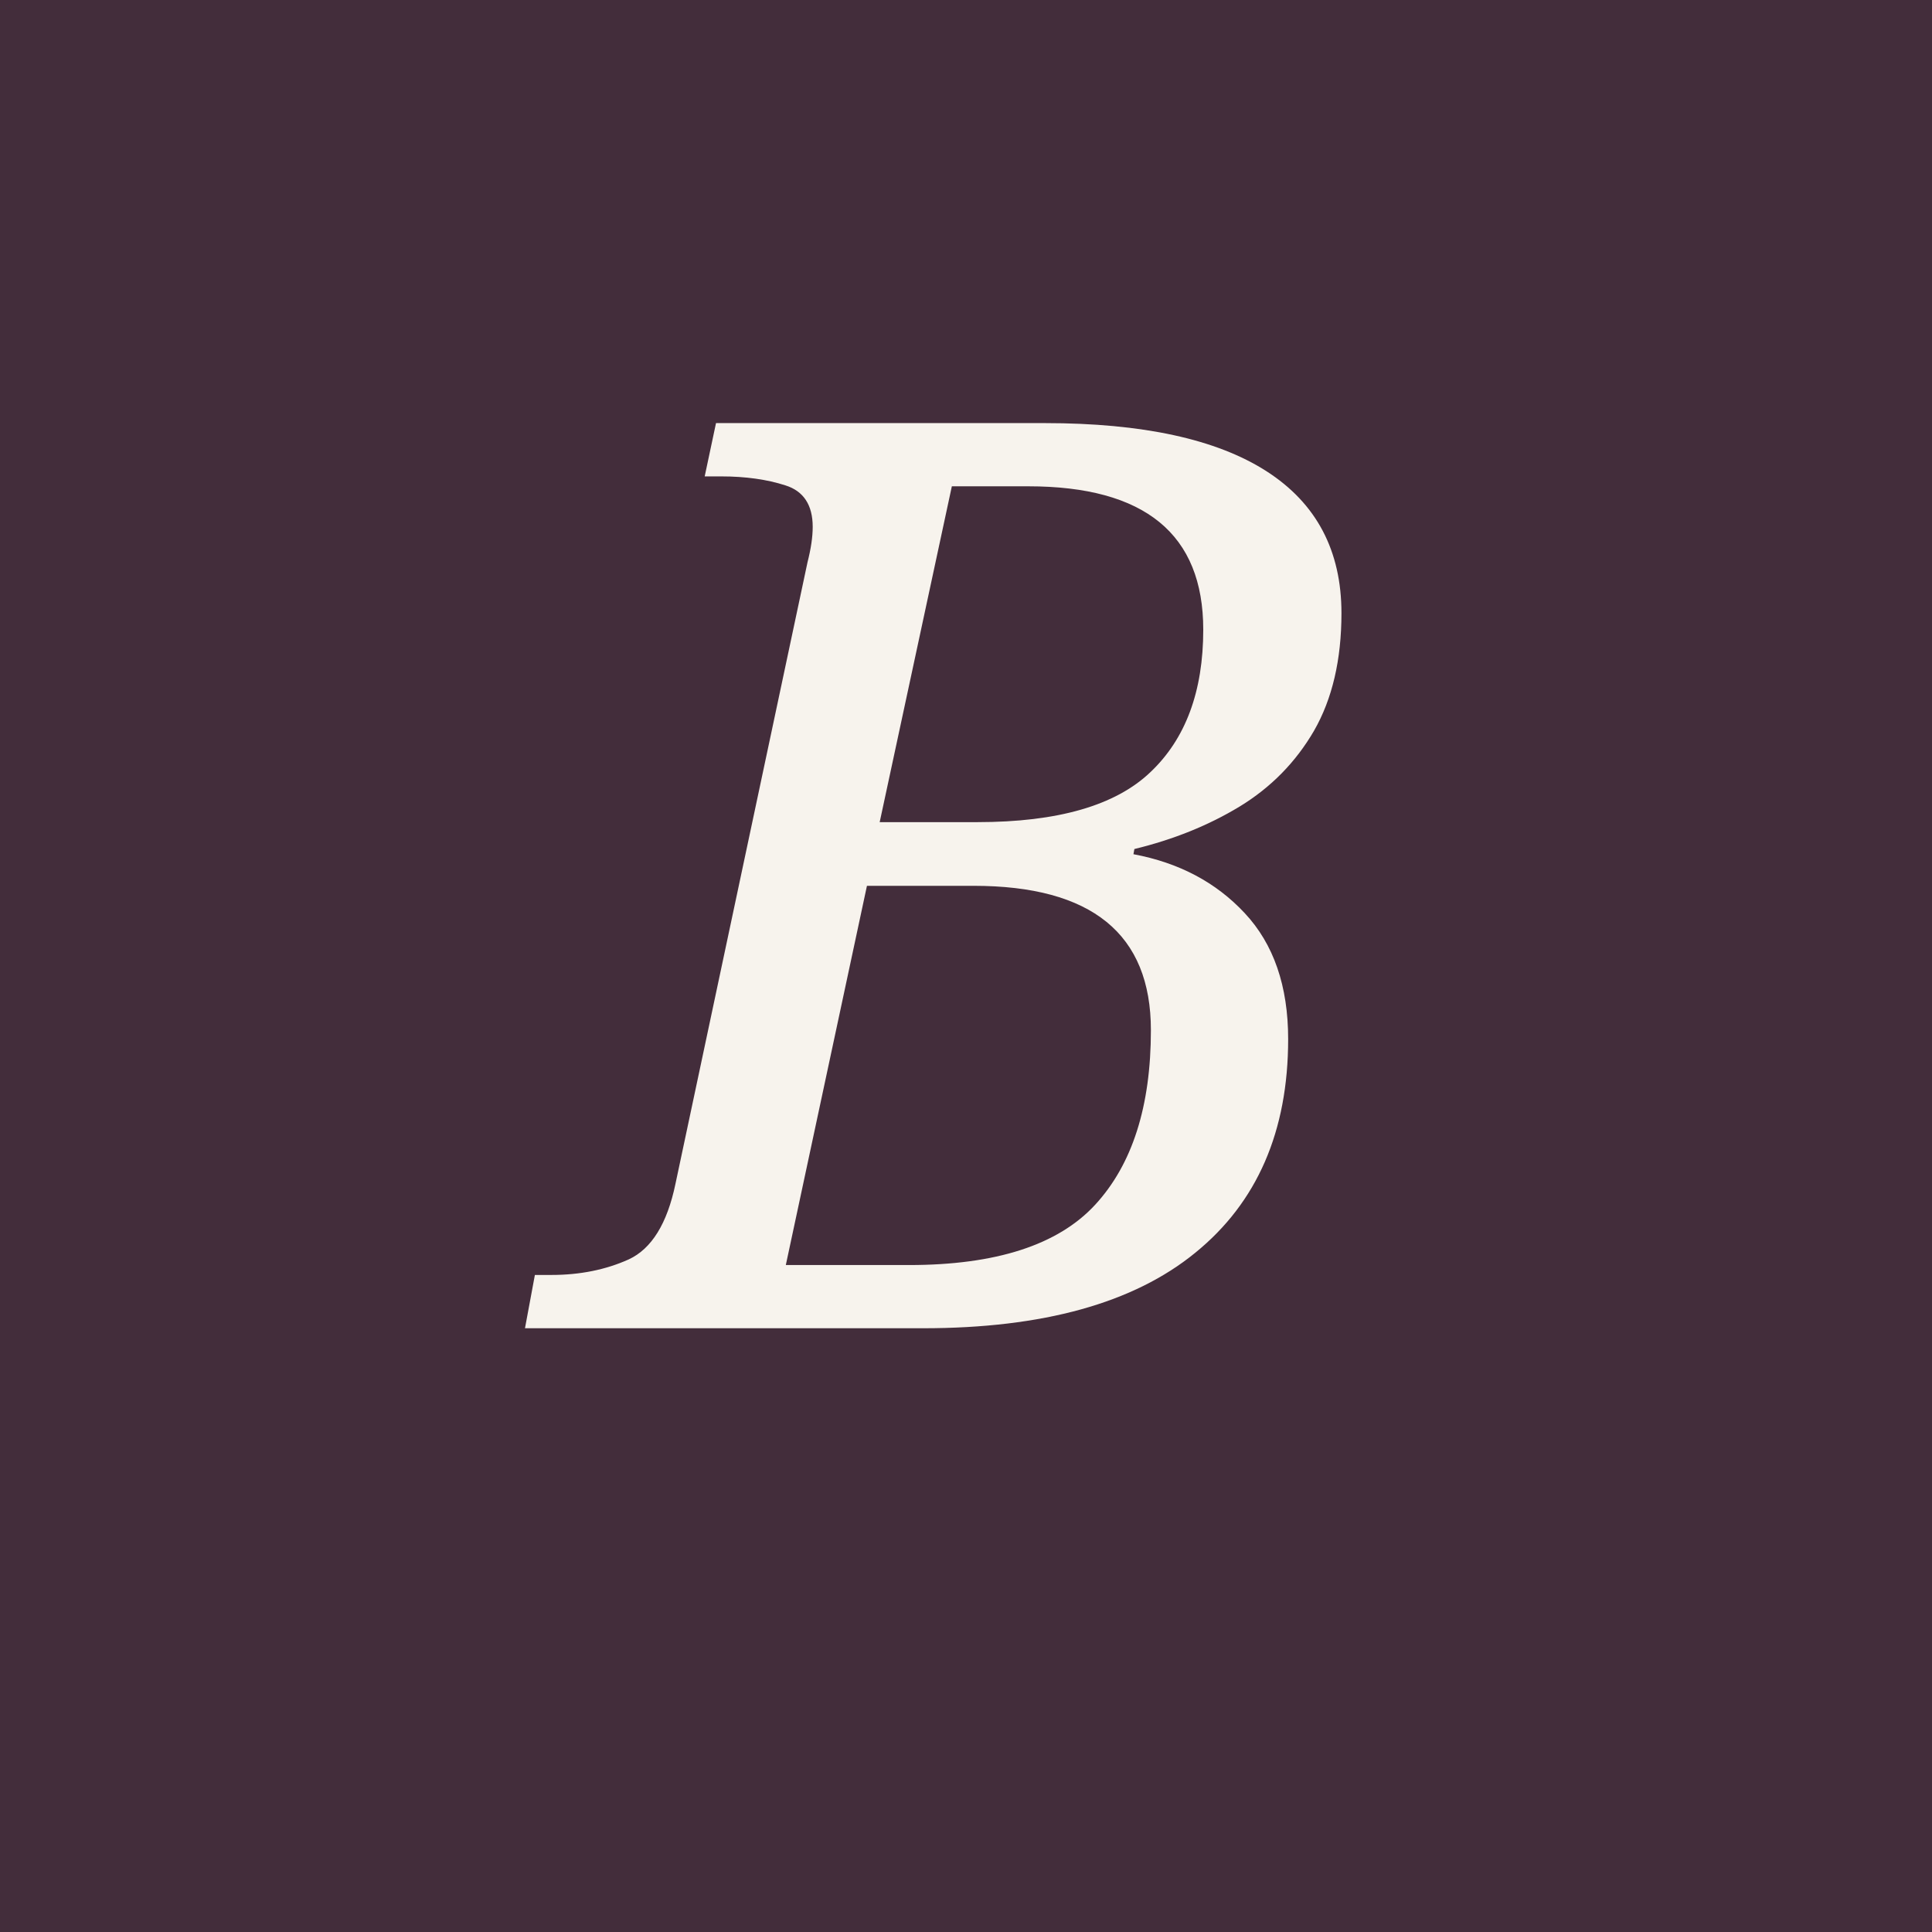
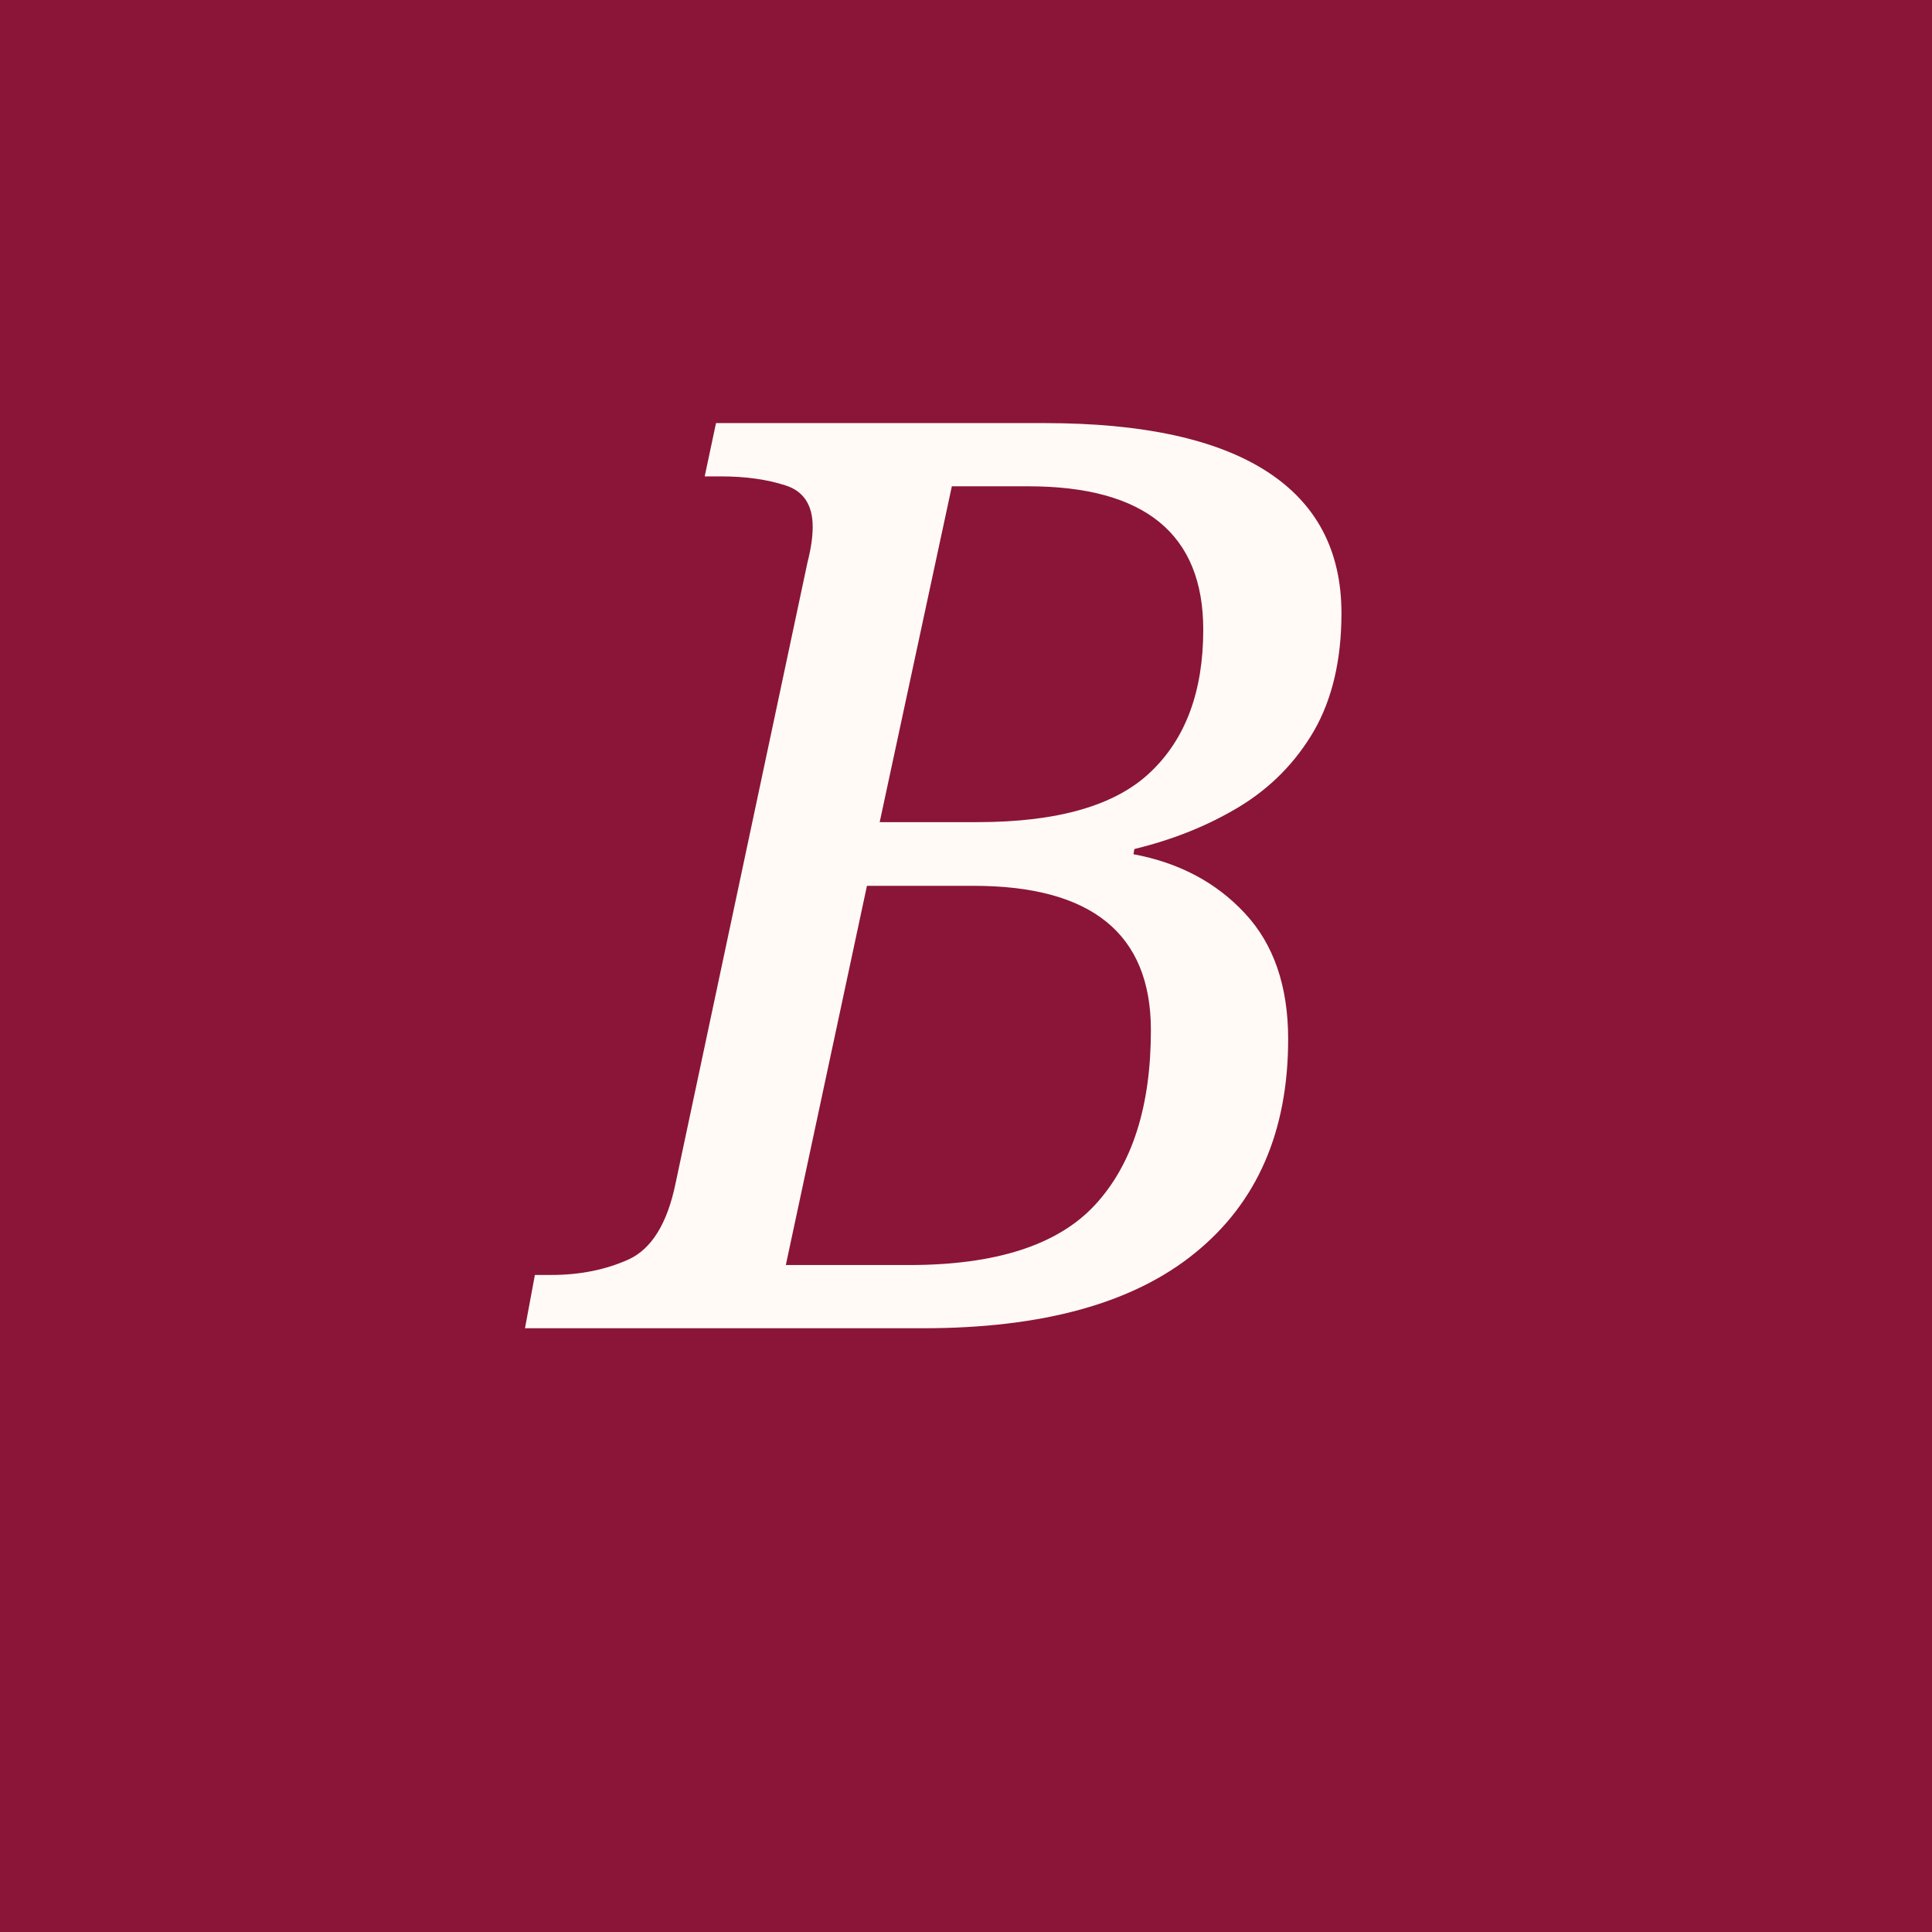
<svg xmlns="http://www.w3.org/2000/svg" viewBox="0 0 64 64">
-   <rect width="64" height="64" fill="#432d3b" />
-   <text x="32" y="44" font-family="Georgia,serif" font-style="italic" font-size="42" text-anchor="middle" fill="#f7f3ed">B</text>
+   <rect width="64" height="64" fill="#8a1538" />
+   <text x="32" y="44" font-family="Georgia,serif" font-style="italic" font-size="42" text-anchor="middle" fill="#fffaf5">B</text>
</svg>
